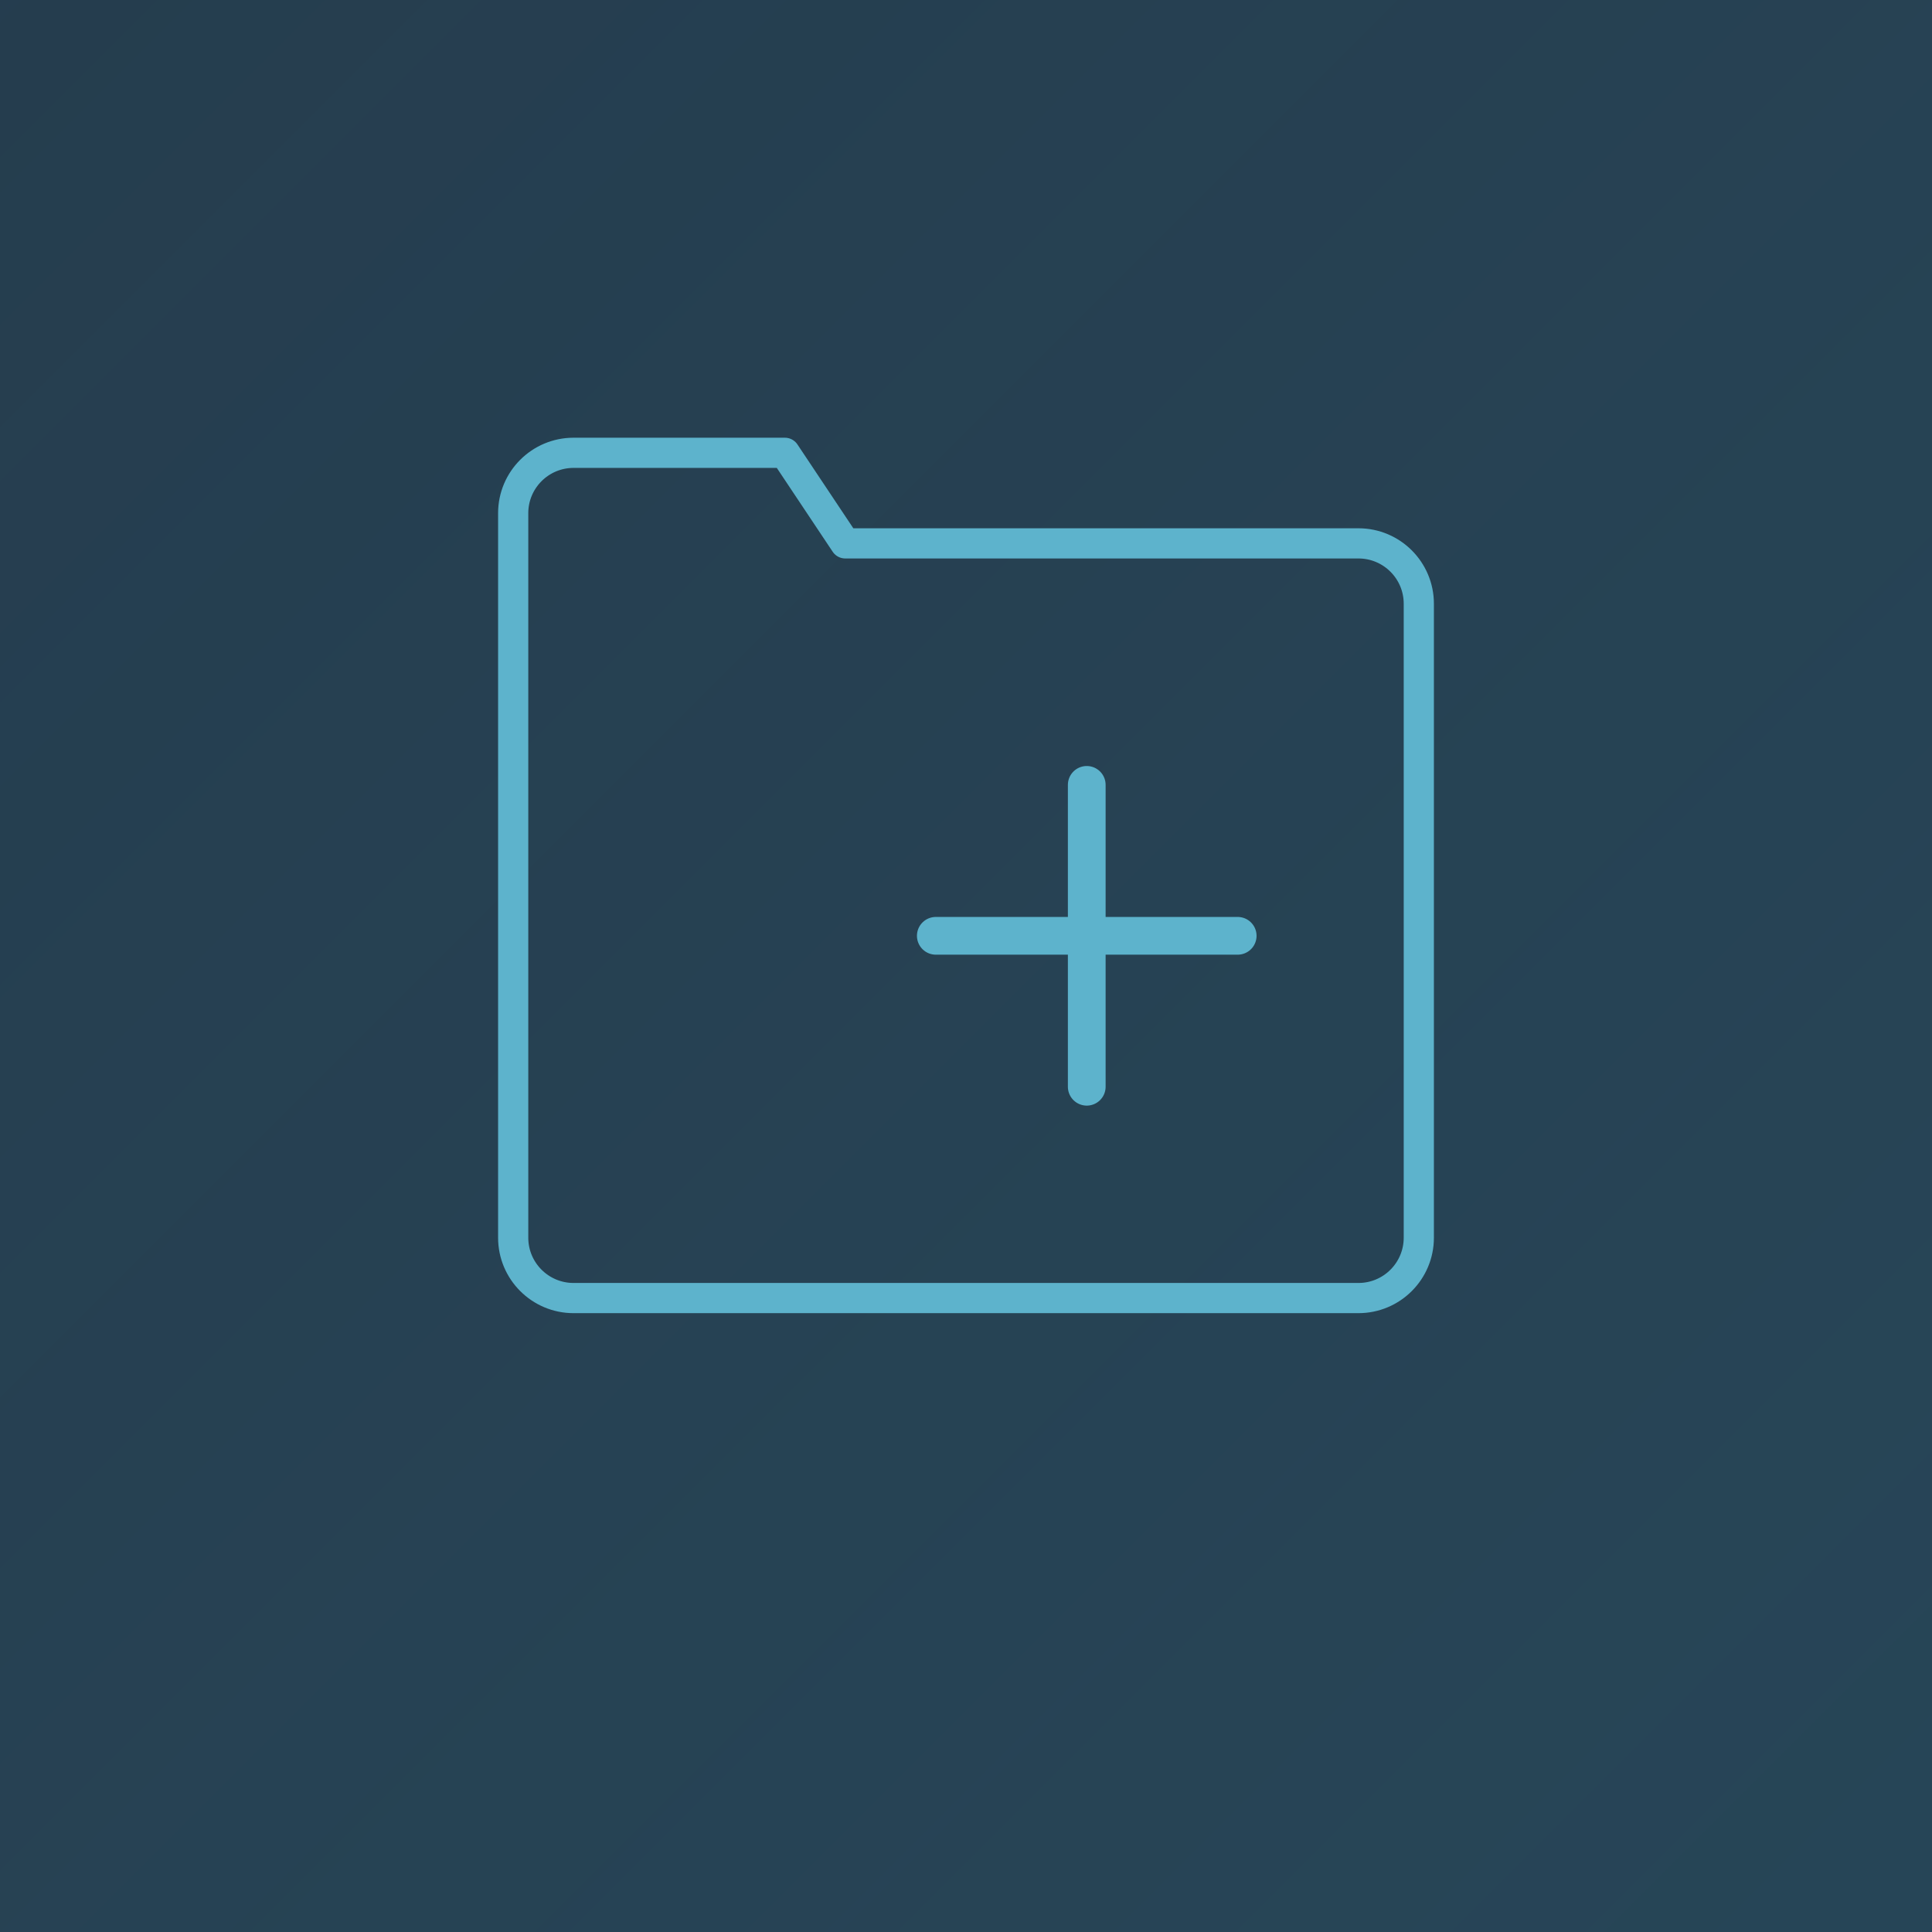
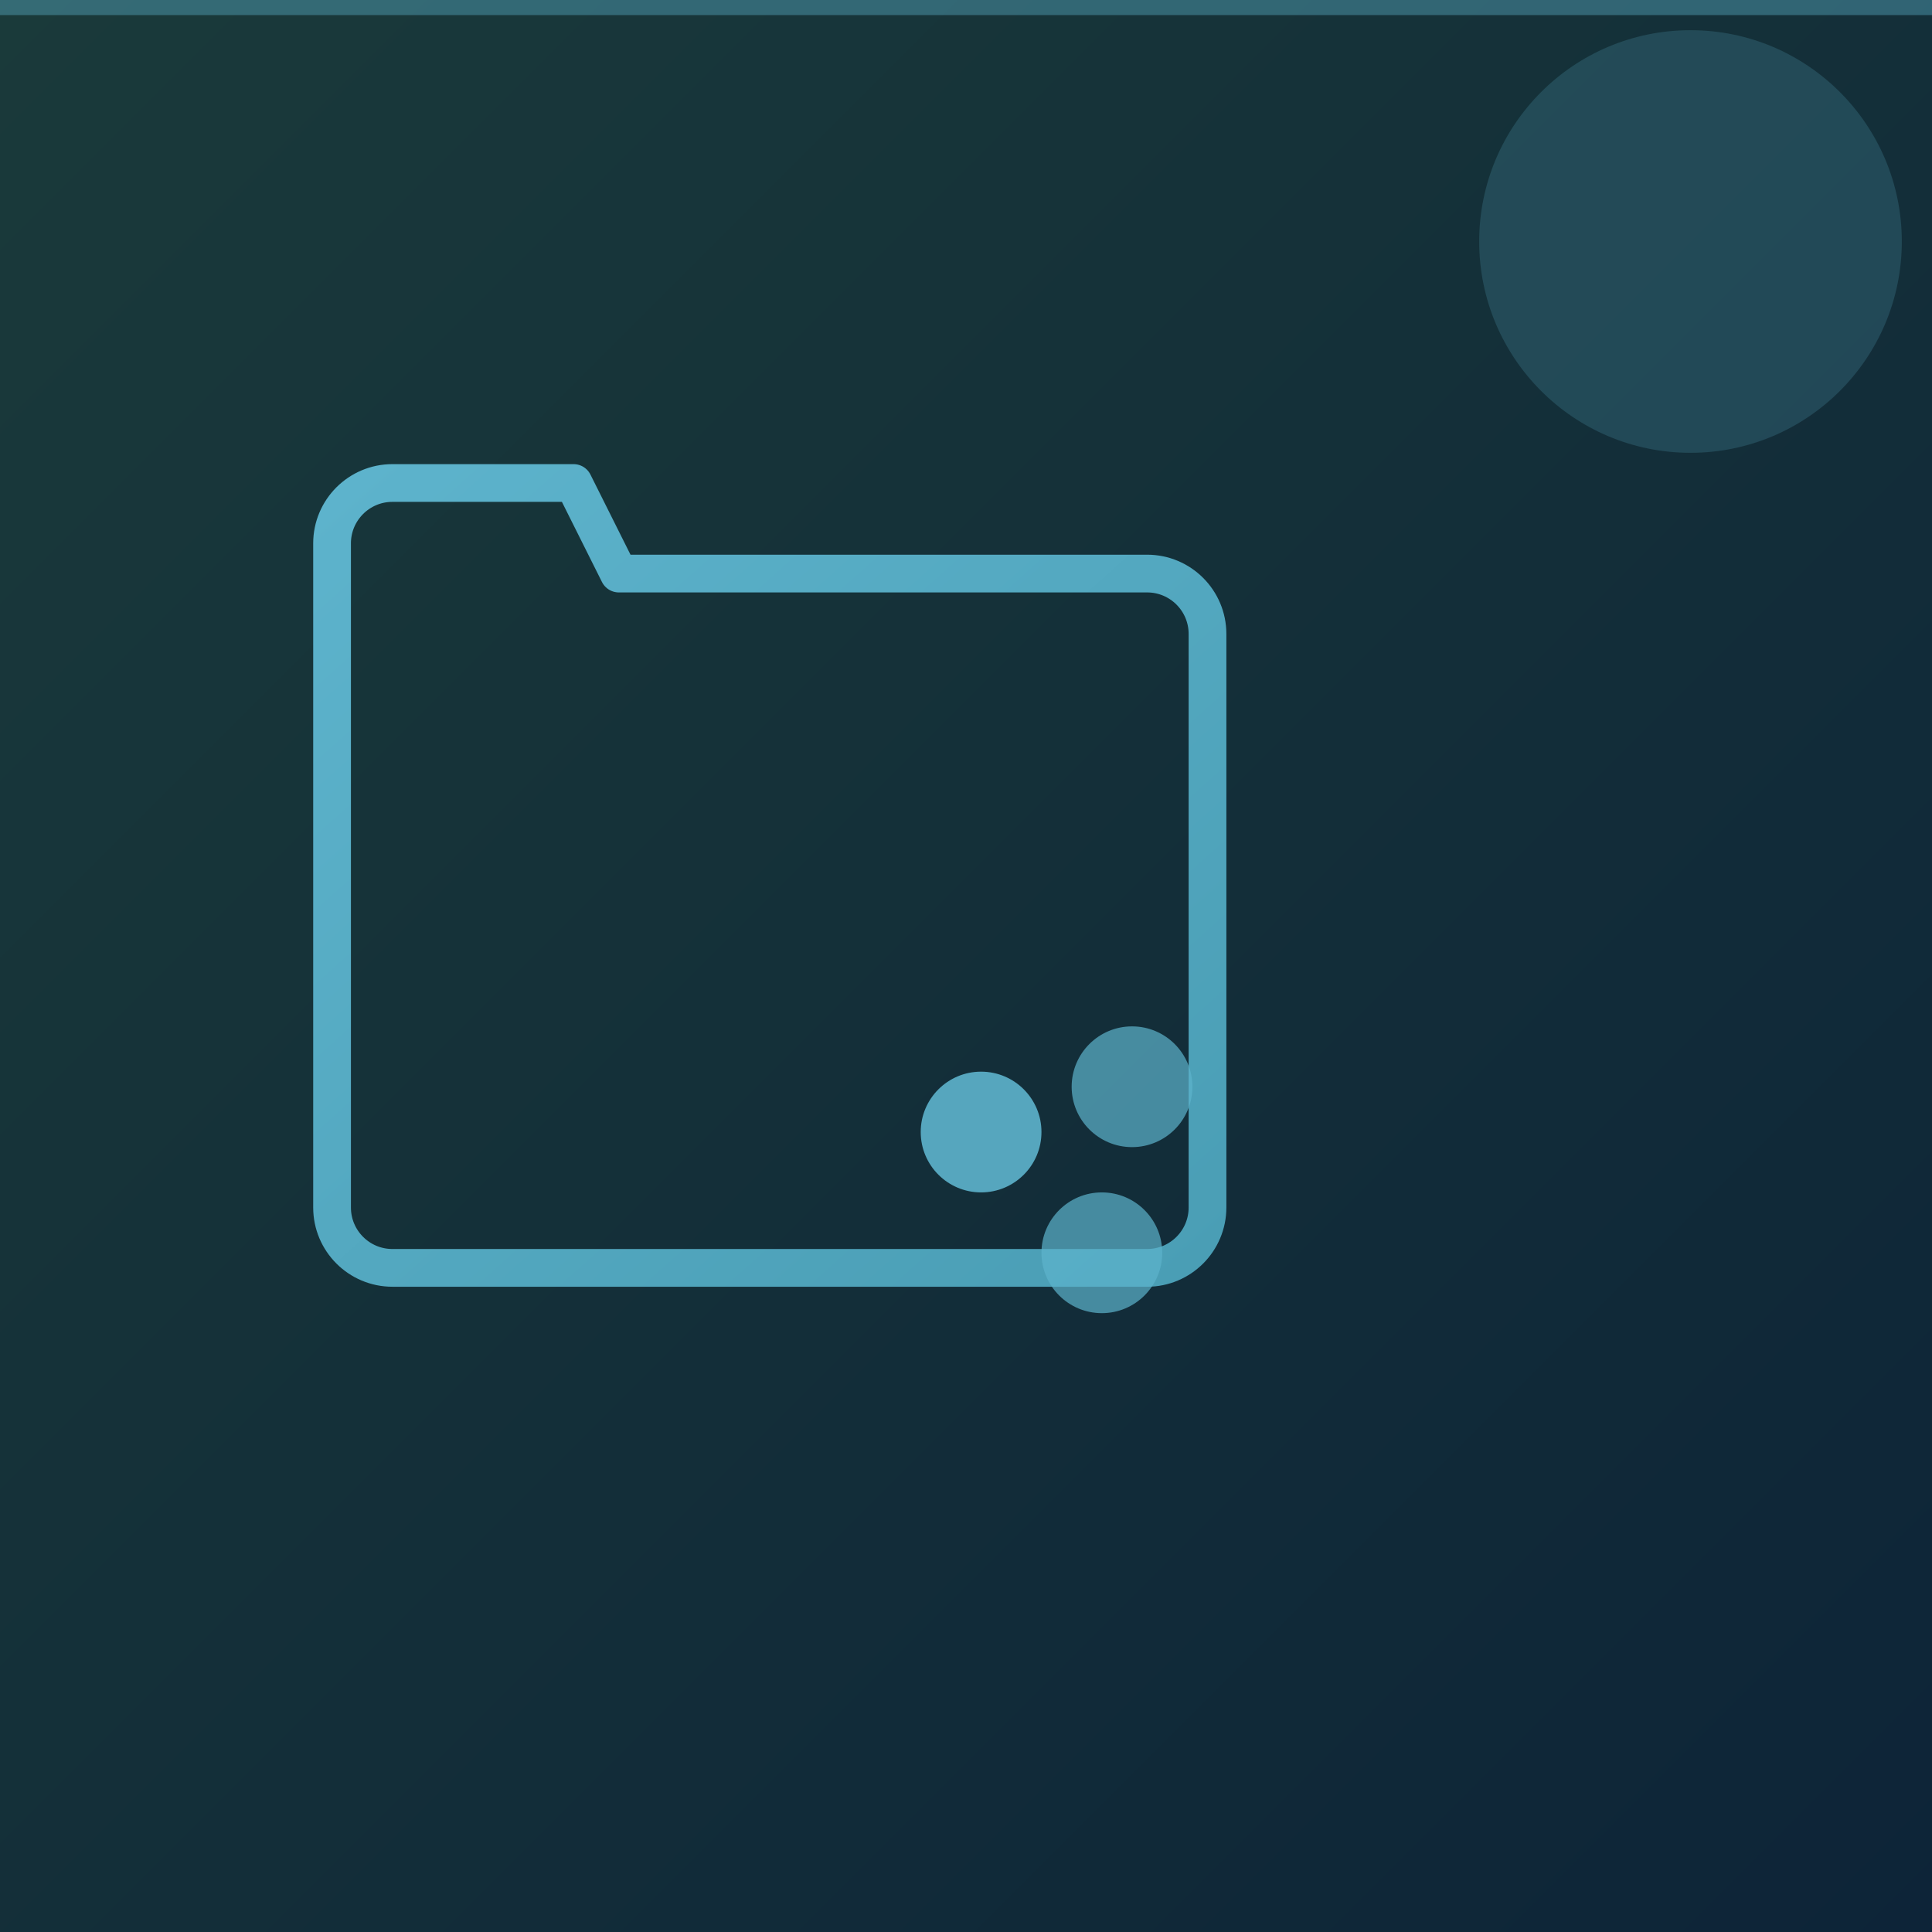
<svg xmlns="http://www.w3.org/2000/svg" width="128" height="128" viewBox="0 0 128 128" fill="none">
-   <rect width="128" height="128" fill="#1b2838" />
  <defs>
-     <linearGradient id="grad" x1="0%" y1="0%" x2="100%" y2="100%">
-       <stop offset="0%" style="stop-color:#5db3cc;stop-opacity:0.15" />
-       <stop offset="100%" style="stop-color:#4a9eb5;stop-opacity:0.25" />
+     <linearGradient id="steamGrad" x1="0%" y1="0%" x2="100%" y2="100%">
+       <stop offset="0%" style="stop-color:#1a3a3a" />
+       <stop offset="100%" style="stop-color:#0d2438" />
+     </linearGradient>
+     <linearGradient id="accentGrad" x1="0%" y1="0%" x2="100%" y2="100%">
+       <stop offset="0%" style="stop-color:#5db3cc" />
+       <stop offset="100%" style="stop-color:#4a9eb5" />
    </linearGradient>
  </defs>
-   <rect width="128" height="128" fill="url(#grad)" />
-   <g transform="translate(32, 28)">
-     <path d="M2 6C2 3.791 3.791 2 6 2H20L24 8H58C60.209 8 62 9.791 62 12V54C62 56.209 60.209 58 58 58H6C3.791 58 2 56.209 2 54V6Z" stroke="#5db3cc" stroke-width="2" fill="none" stroke-linejoin="round" />
-     <line x1="40" y1="24" x2="40" y2="44" stroke="#5db3cc" stroke-width="2.5" stroke-linecap="round" />
-     <line x1="30" y1="34" x2="50" y2="34" stroke="#5db3cc" stroke-width="2.5" stroke-linecap="round" />
+   <rect width="128" height="128" fill="url(#steamGrad)" />
+   <circle cx="112" cy="16" r="14" fill="#5db3cc" opacity="0.2" />
+   <g transform="translate(20, 28)">
+     <path d="M2 8C2 5.791 3.791 4 6 4H18L21 10H56C58.209 10 60 11.791 60 14V52C60 54.209 58.209 56 56 56H6C3.791 56 2 54.209 2 52V8Z" stroke="url(#accentGrad)" stroke-width="2.5" fill="none" stroke-linejoin="round" />
+     <line x1="38" y1="22" x2="38" y2="42" stroke="url(#accentGrad)" stroke-width="2.5" stroke-linecap="round" />
+     <line x1="28" y1="32" x2="48" y2="32" stroke="url(#accentGrad)" stroke-width="2.5" stroke-linecap="round" />
  </g>
+   <g transform="translate(65, 75)">
+     <circle cx="0" cy="0" r="4" fill="#5db3cc" opacity="0.9" />
+     <circle cx="10" cy="-3" r="4" fill="#5db3cc" opacity="0.7" />
+     <circle cx="8" cy="8" r="4" fill="#5db3cc" opacity="0.7" />
+   </g>
+   <line x1="0" y1="0" x2="128" y2="0" stroke="#5db3cc" stroke-width="2" opacity="0.4" />
</svg>
